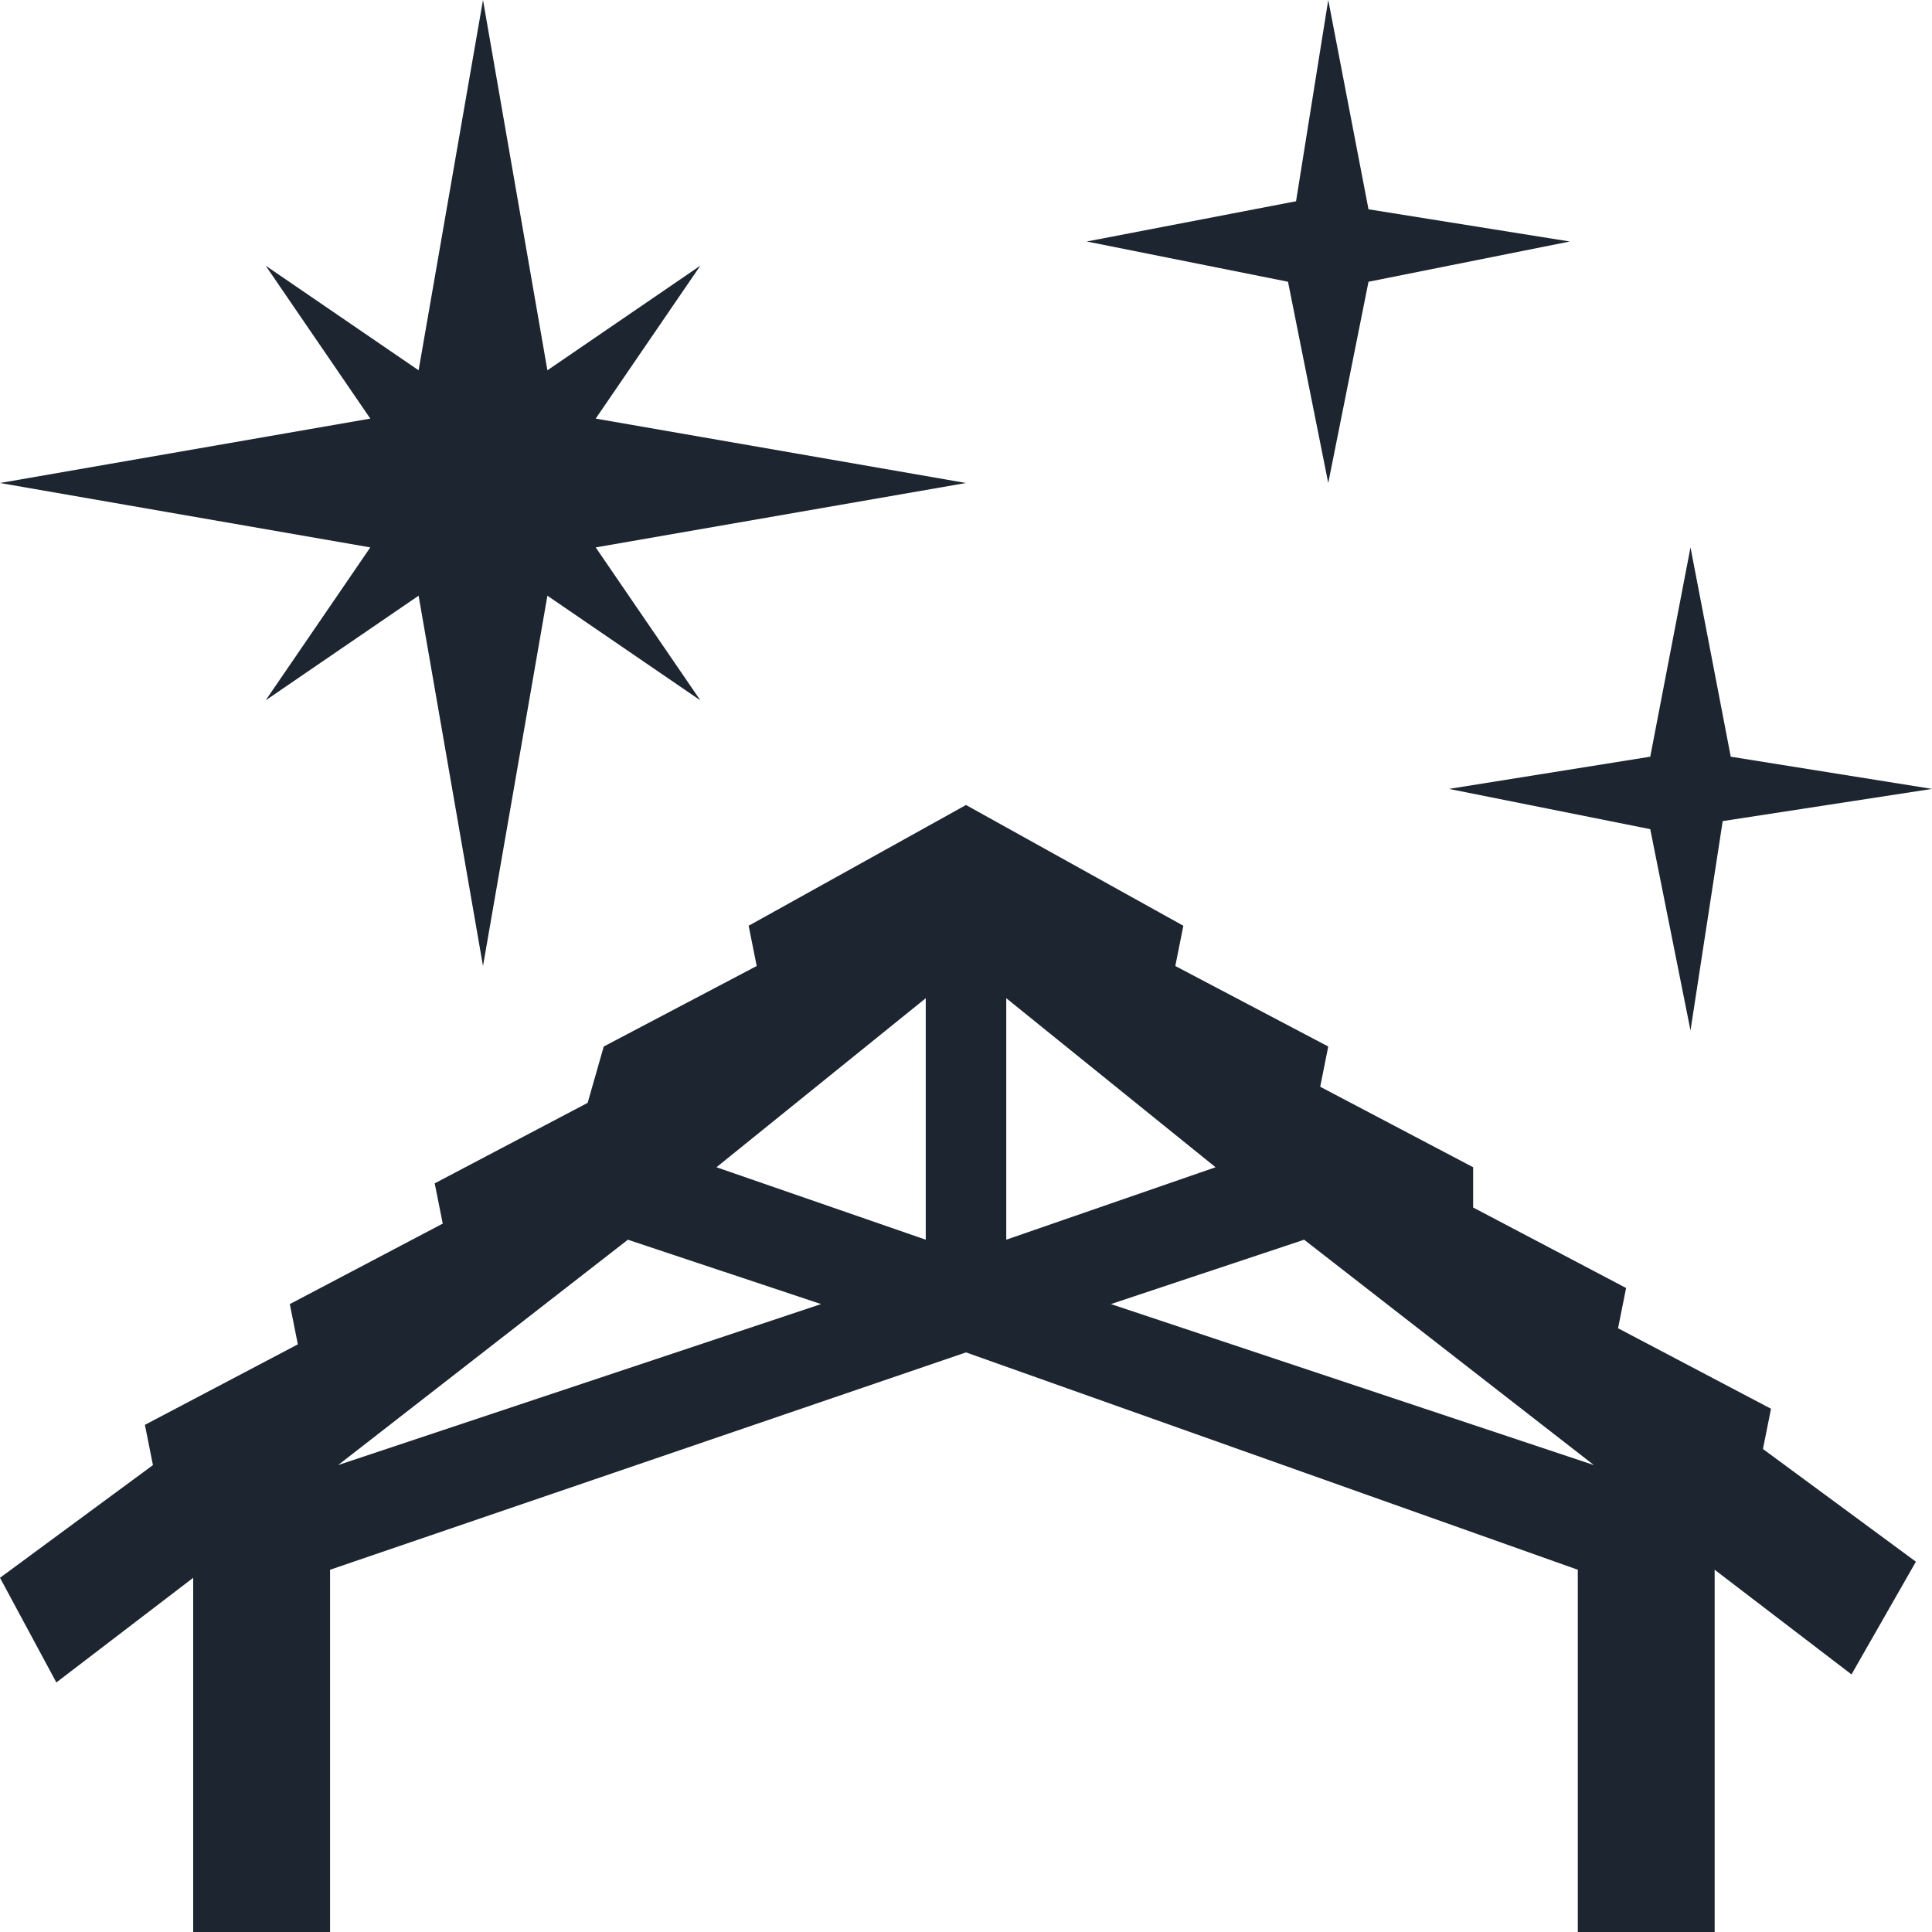
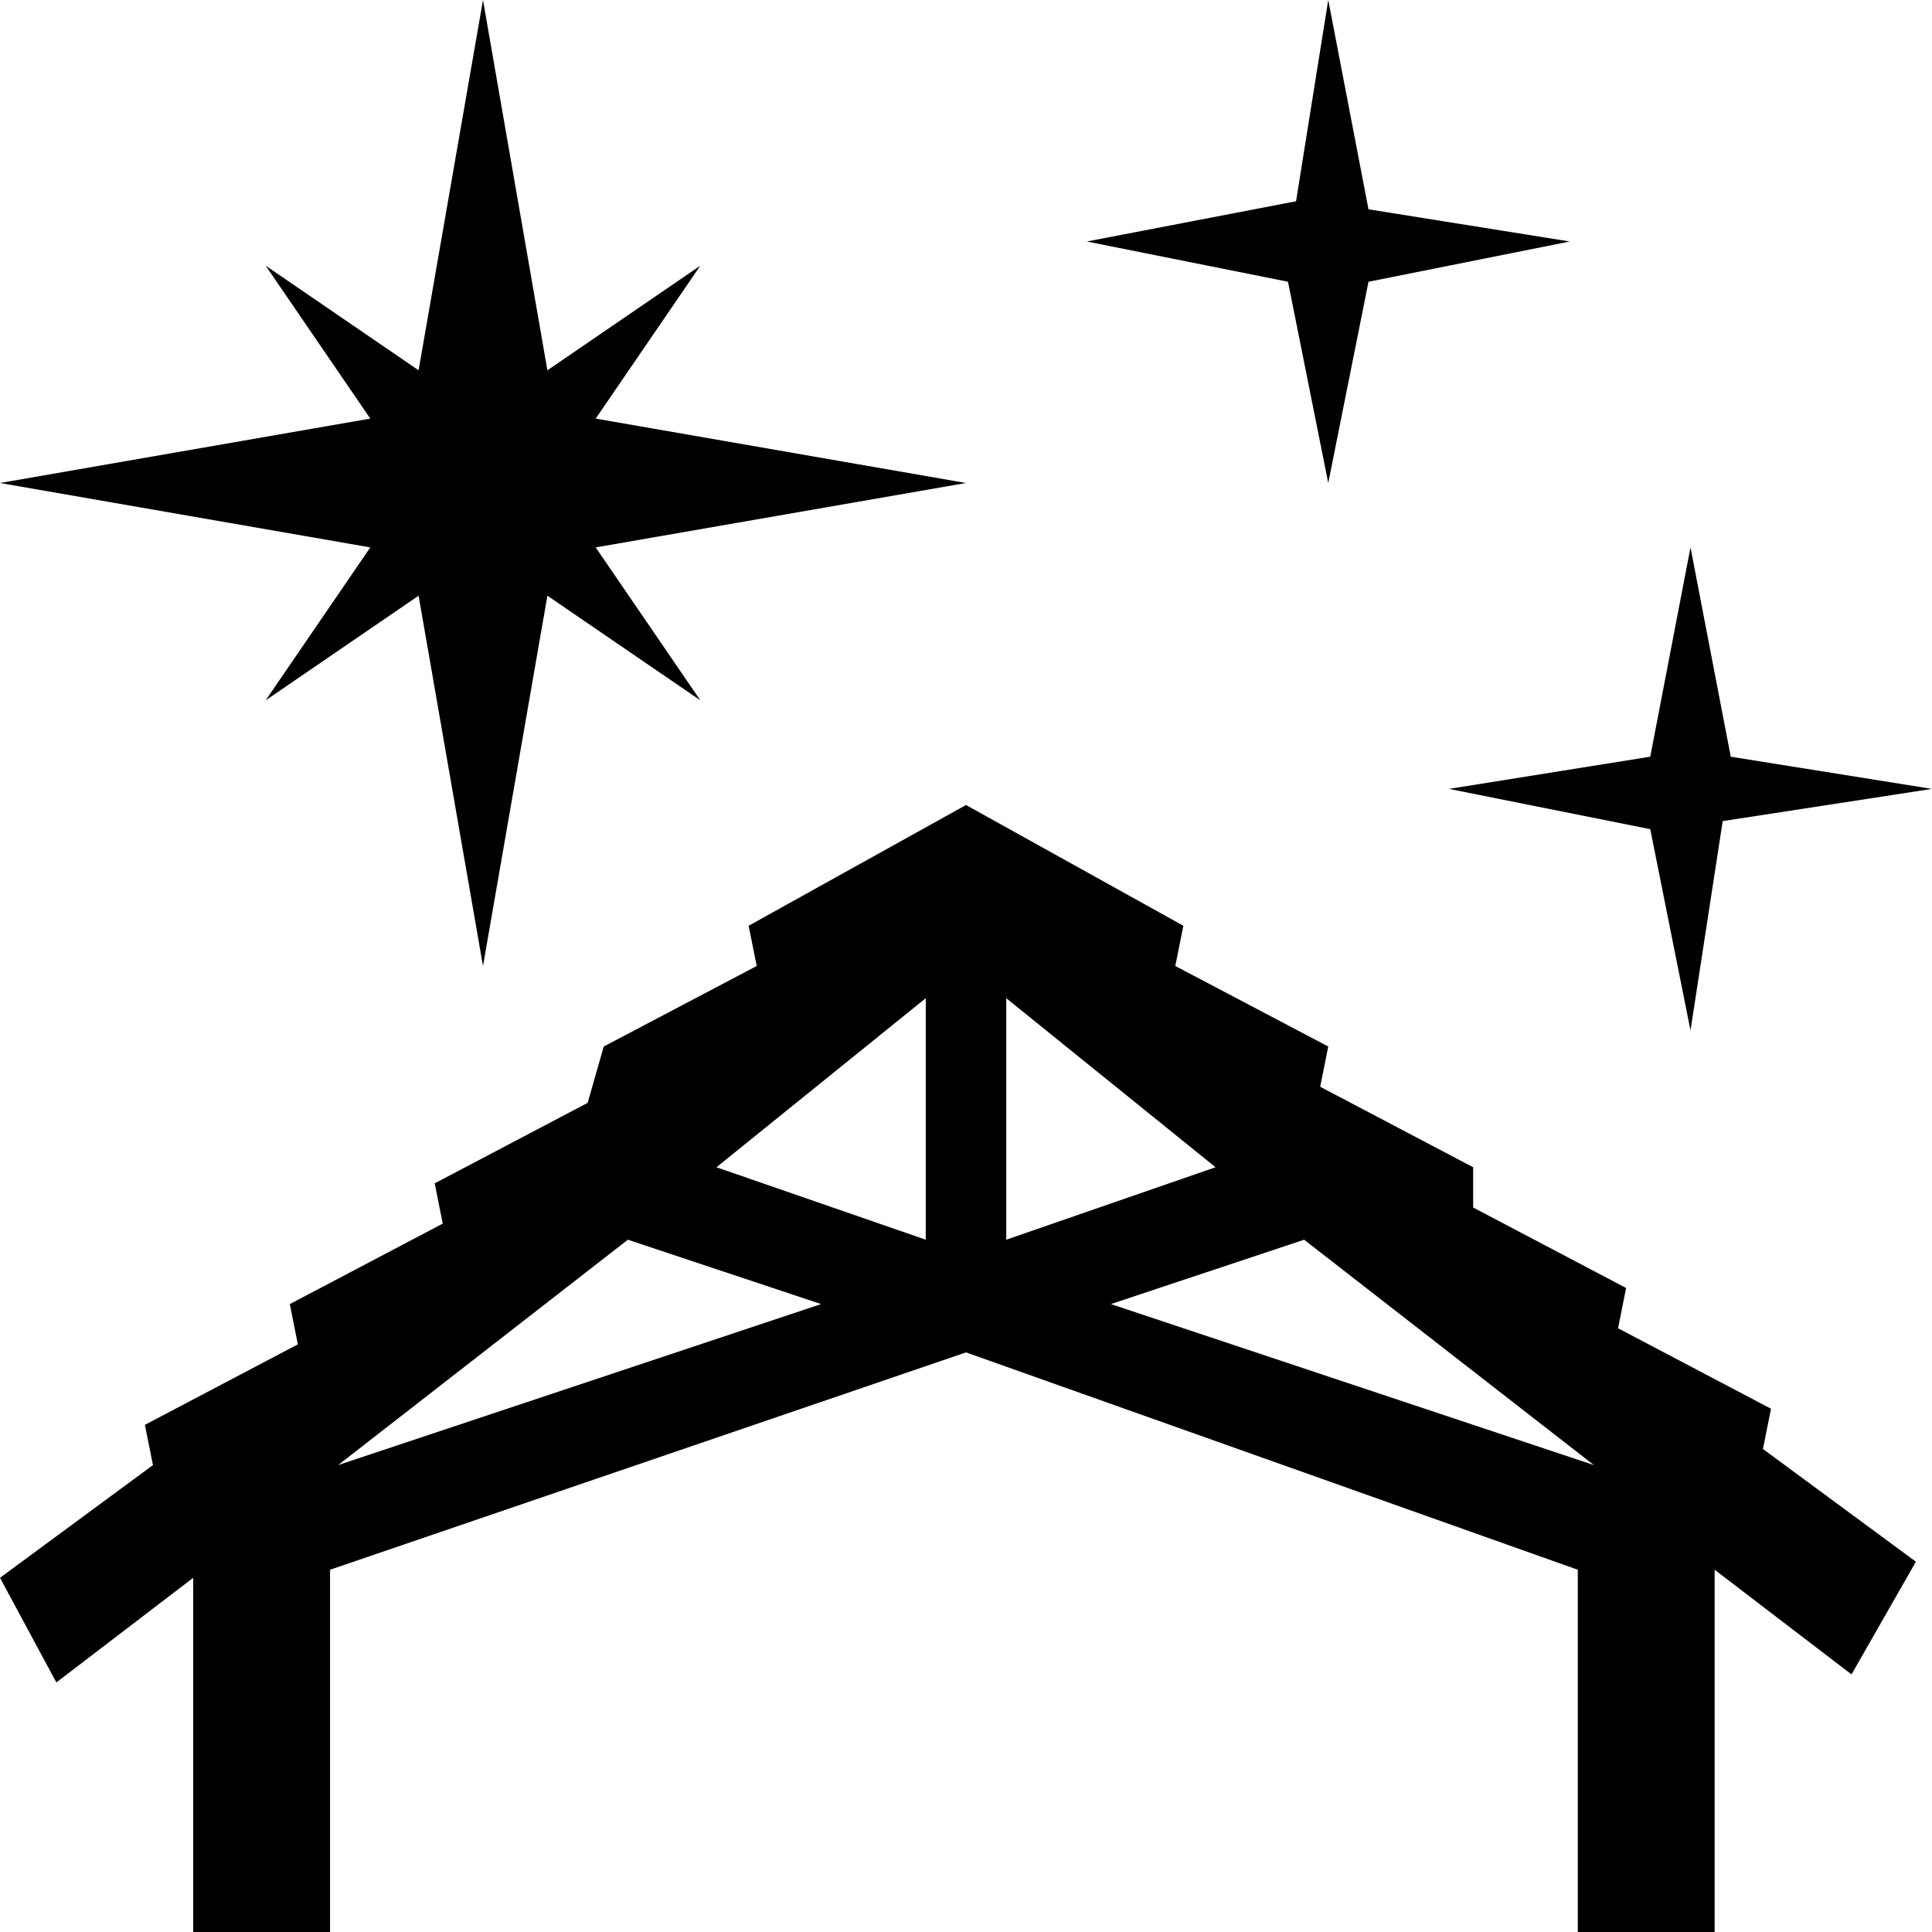
<svg xmlns="http://www.w3.org/2000/svg" version="1.1" id="Layer_1" x="0px" y="0px" viewBox="0 0 24 24" style="enable-background:new 0 0 24 24;" xml:space="preserve">
  <style type="text/css">
- 	.st0{fill-rule:evenodd;clip-rule:evenodd;fill:#1C2530;}
+ 	.st0{fill-rule:evenodd;clip-rule:evenodd;fill:#000;}
</style>
  <g>
    <path class="st0" d="M12,10l2.7,1.5L14.6,12l1.9,1l-0.1,0.5l1.9,1V15l1.9,1l-0.1,0.5l1.9,1L21.9,18l1.9,1.4L23,20.8l-1.7-1.3V24   h-1.7v-4.6v0.1L12,16.8l-7.9,2.7V24H2.4v-4.4l-1.7,1.3L0,19.6l1.9-1.4l-0.1-0.5l1.9-1l-0.1-0.5l1.9-1l-0.1-0.5l1.9-1L7.5,13l1.9-1   l-0.1-0.5L12,10z M16.2,15.4l-2.4,0.8l6,2L16.2,15.4z M7.8,15.4l-3.6,2.8l6-2L7.8,15.4z M12.5,12.4v3l2.6-0.9L12.5,12.4z    M11.5,12.4l-2.6,2.1l2.6,0.9V12.4z M21,6.8l0.5,2.6L24,9.8l-2.6,0.4L21,12.8l-0.5-2.5L18,9.8l2.5-0.4L21,6.8z M6,0l0.8,4.6   l1.9-1.3L7.4,5.2L12,6L7.4,6.8l1.3,1.9L6.8,7.4L6,12L5.2,7.4L3.3,8.7l1.3-1.9L0,6l4.6-0.8L3.3,3.3l1.9,1.3L6,0z M16.5,0L17,2.6   L19.5,3L17,3.5L16.5,6L16,3.5L13.5,3l2.6-0.5L16.5,0z" />
  </g>
</svg>
